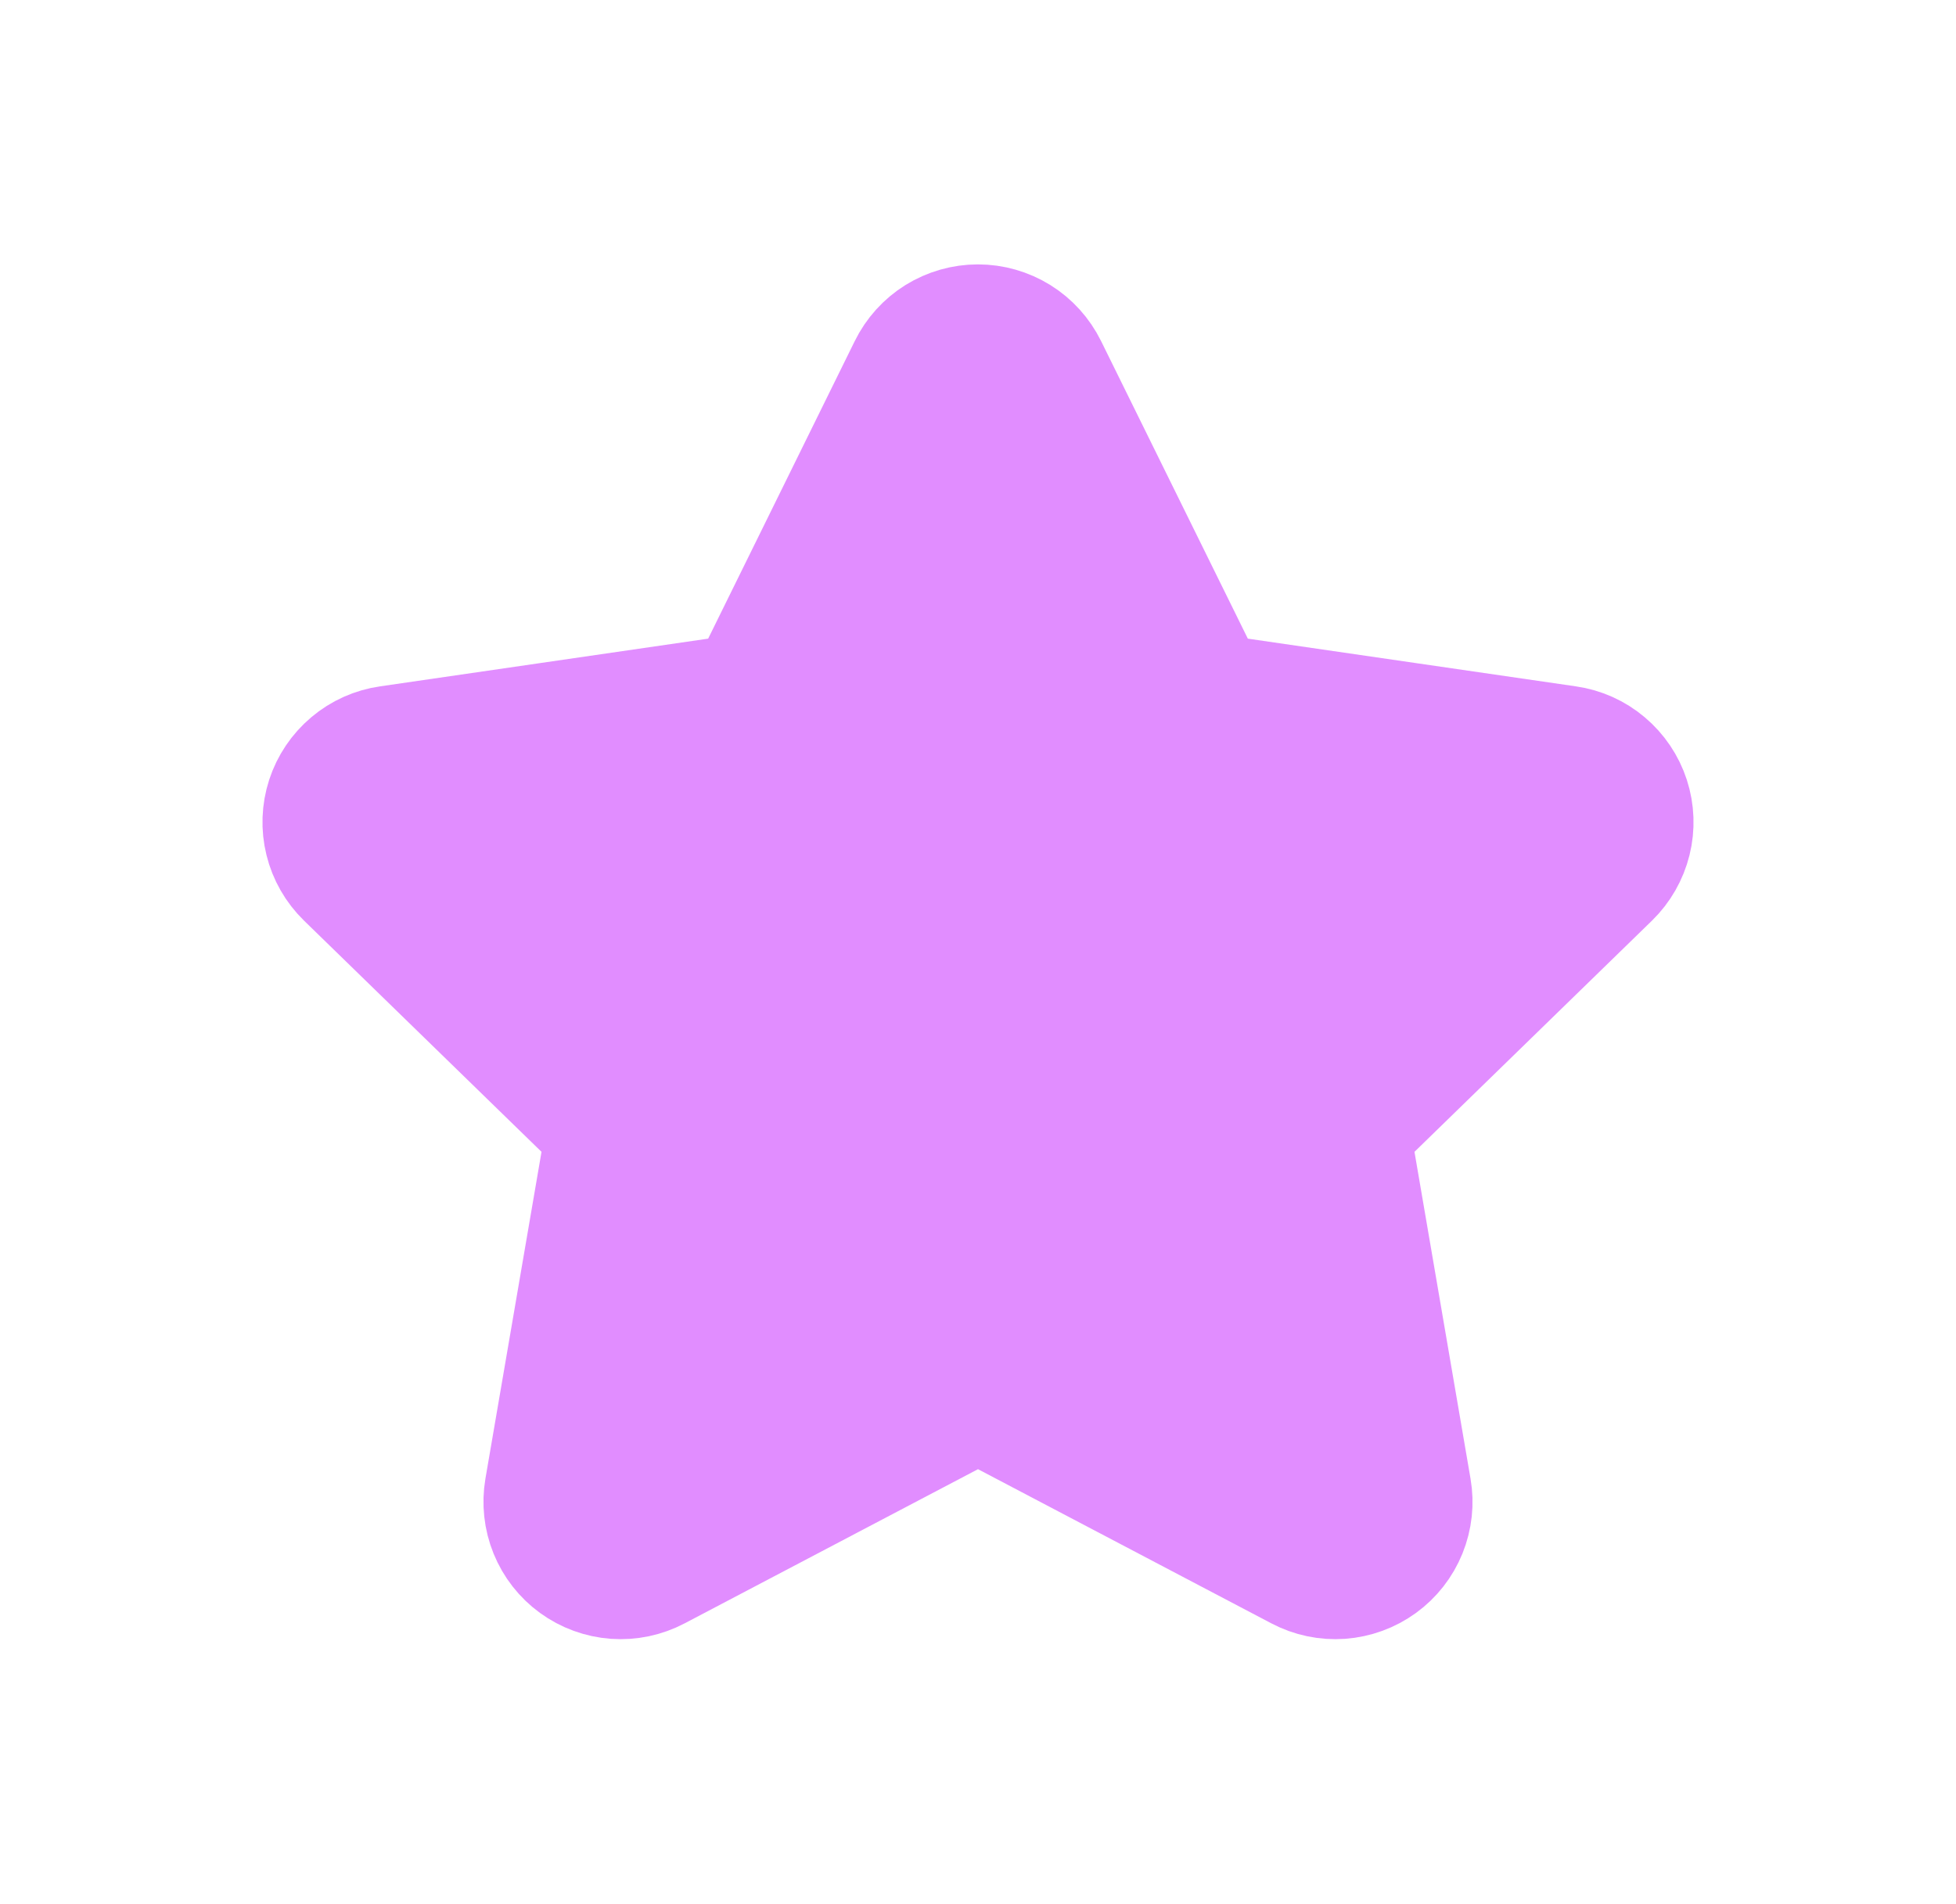
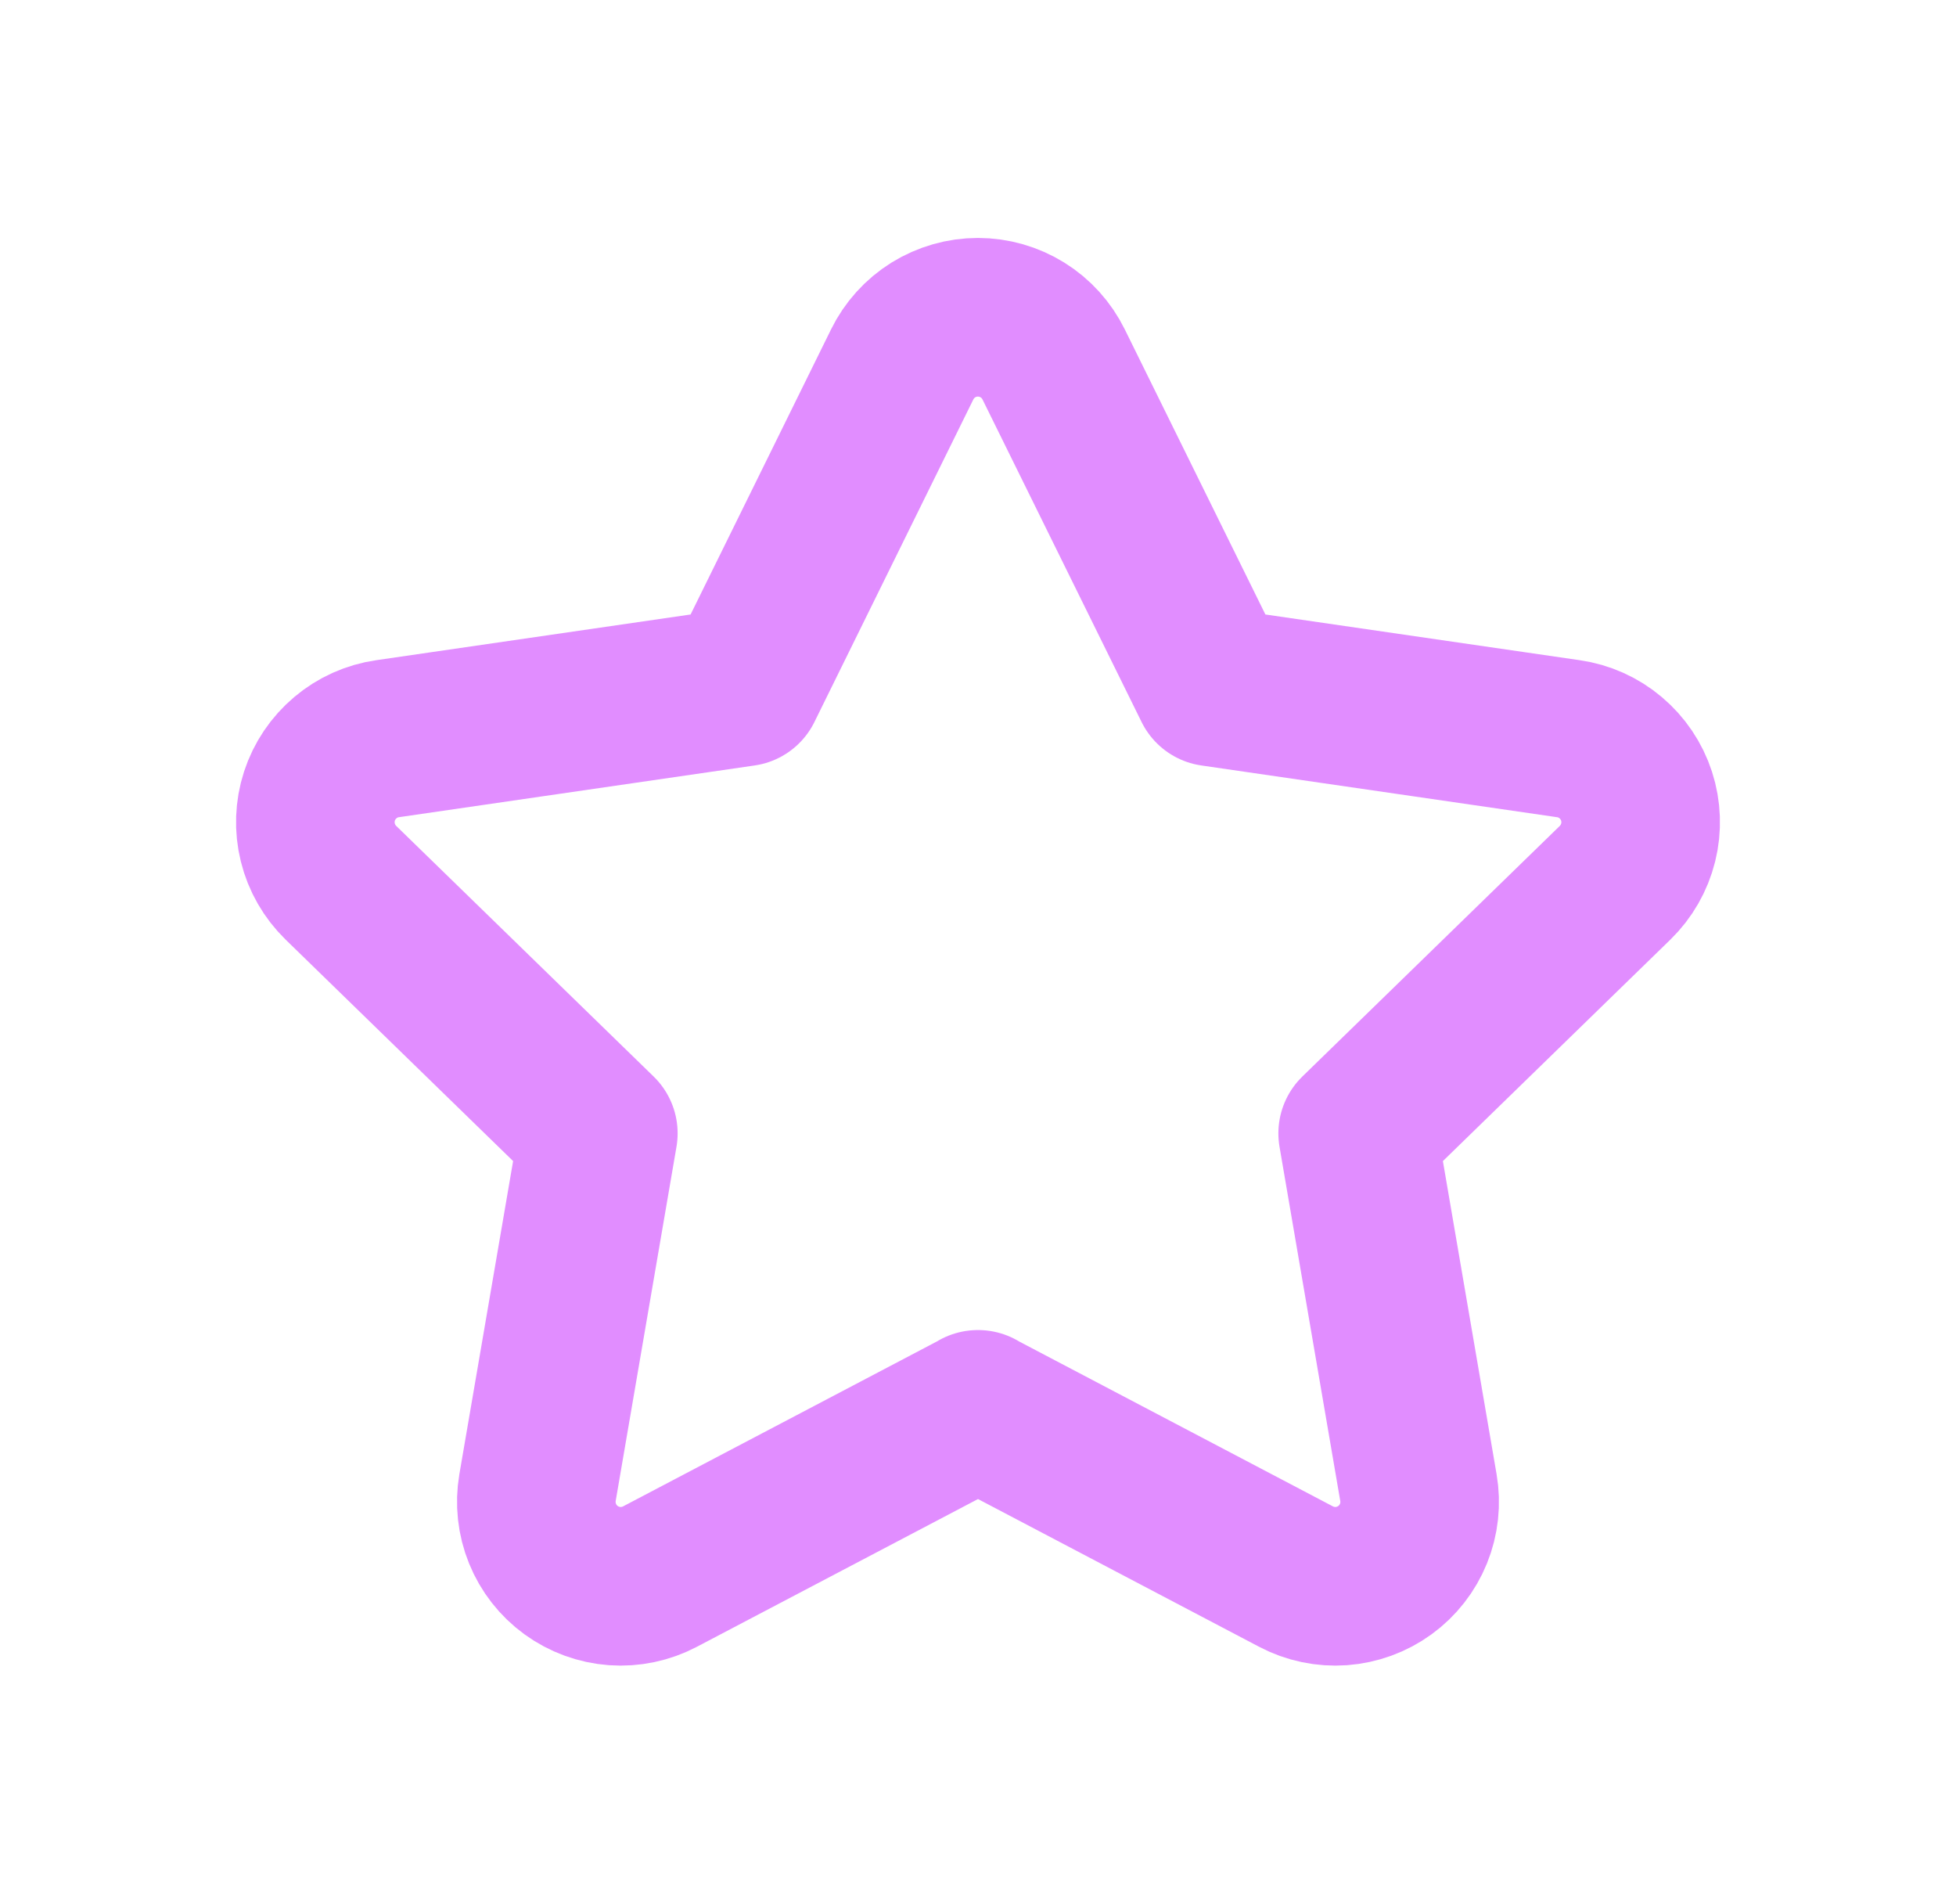
<svg xmlns="http://www.w3.org/2000/svg" width="37" height="36" viewBox="0 0 37 36" fill="none">
-   <path d="M18.497 26.654L24.515 29.816C24.779 29.955 25.076 30.017 25.373 29.996C25.67 29.974 25.956 29.87 26.197 29.695C26.438 29.52 26.625 29.281 26.737 29.005C26.849 28.729 26.882 28.427 26.831 28.133L25.682 21.434L30.552 16.694C30.765 16.486 30.916 16.222 30.988 15.933C31.06 15.644 31.049 15.34 30.957 15.056C30.865 14.773 30.695 14.521 30.467 14.329C30.239 14.136 29.962 14.012 29.666 13.97L22.94 12.992L19.931 6.892C19.799 6.625 19.596 6.399 19.342 6.241C19.089 6.084 18.797 6 18.498 6C18.2 6 17.908 6.084 17.654 6.241C17.401 6.399 17.197 6.625 17.066 6.892L14.06 12.992L7.333 13.97C7.038 14.012 6.761 14.136 6.533 14.329C6.305 14.521 6.135 14.773 6.043 15.056C5.951 15.34 5.94 15.644 6.012 15.933C6.083 16.222 6.235 16.486 6.448 16.694L11.318 21.434L10.168 28.133C10.118 28.427 10.151 28.729 10.263 29.005C10.375 29.281 10.562 29.52 10.803 29.695C11.044 29.87 11.329 29.974 11.627 29.996C11.924 30.017 12.221 29.955 12.485 29.816L18.503 26.654H18.497Z" fill="#E18DFF" stroke="#E18DFF" stroke-width="2" stroke-linecap="round" stroke-linejoin="round" />
+   <path d="M18.497 26.654L24.515 29.816C24.779 29.955 25.076 30.017 25.373 29.996C25.67 29.974 25.956 29.87 26.197 29.695C26.438 29.52 26.625 29.281 26.737 29.005C26.849 28.729 26.882 28.427 26.831 28.133L25.682 21.434L30.552 16.694C30.765 16.486 30.916 16.222 30.988 15.933C31.06 15.644 31.049 15.34 30.957 15.056C30.865 14.773 30.695 14.521 30.467 14.329C30.239 14.136 29.962 14.012 29.666 13.97L22.94 12.992L19.931 6.892C19.799 6.625 19.596 6.399 19.342 6.241C19.089 6.084 18.797 6 18.498 6C18.2 6 17.908 6.084 17.654 6.241C17.401 6.399 17.197 6.625 17.066 6.892L14.06 12.992L7.333 13.97C7.038 14.012 6.761 14.136 6.533 14.329C6.305 14.521 6.135 14.773 6.043 15.056C5.951 15.34 5.94 15.644 6.012 15.933C6.083 16.222 6.235 16.486 6.448 16.694L11.318 21.434L10.168 28.133C10.118 28.427 10.151 28.729 10.263 29.005C10.375 29.281 10.562 29.52 10.803 29.695C11.044 29.87 11.329 29.974 11.627 29.996C11.924 30.017 12.221 29.955 12.485 29.816L18.503 26.654H18.497Z" stroke="#E18DFF" stroke-width="3" stroke-linecap="round" stroke-linejoin="round" />
</svg>
